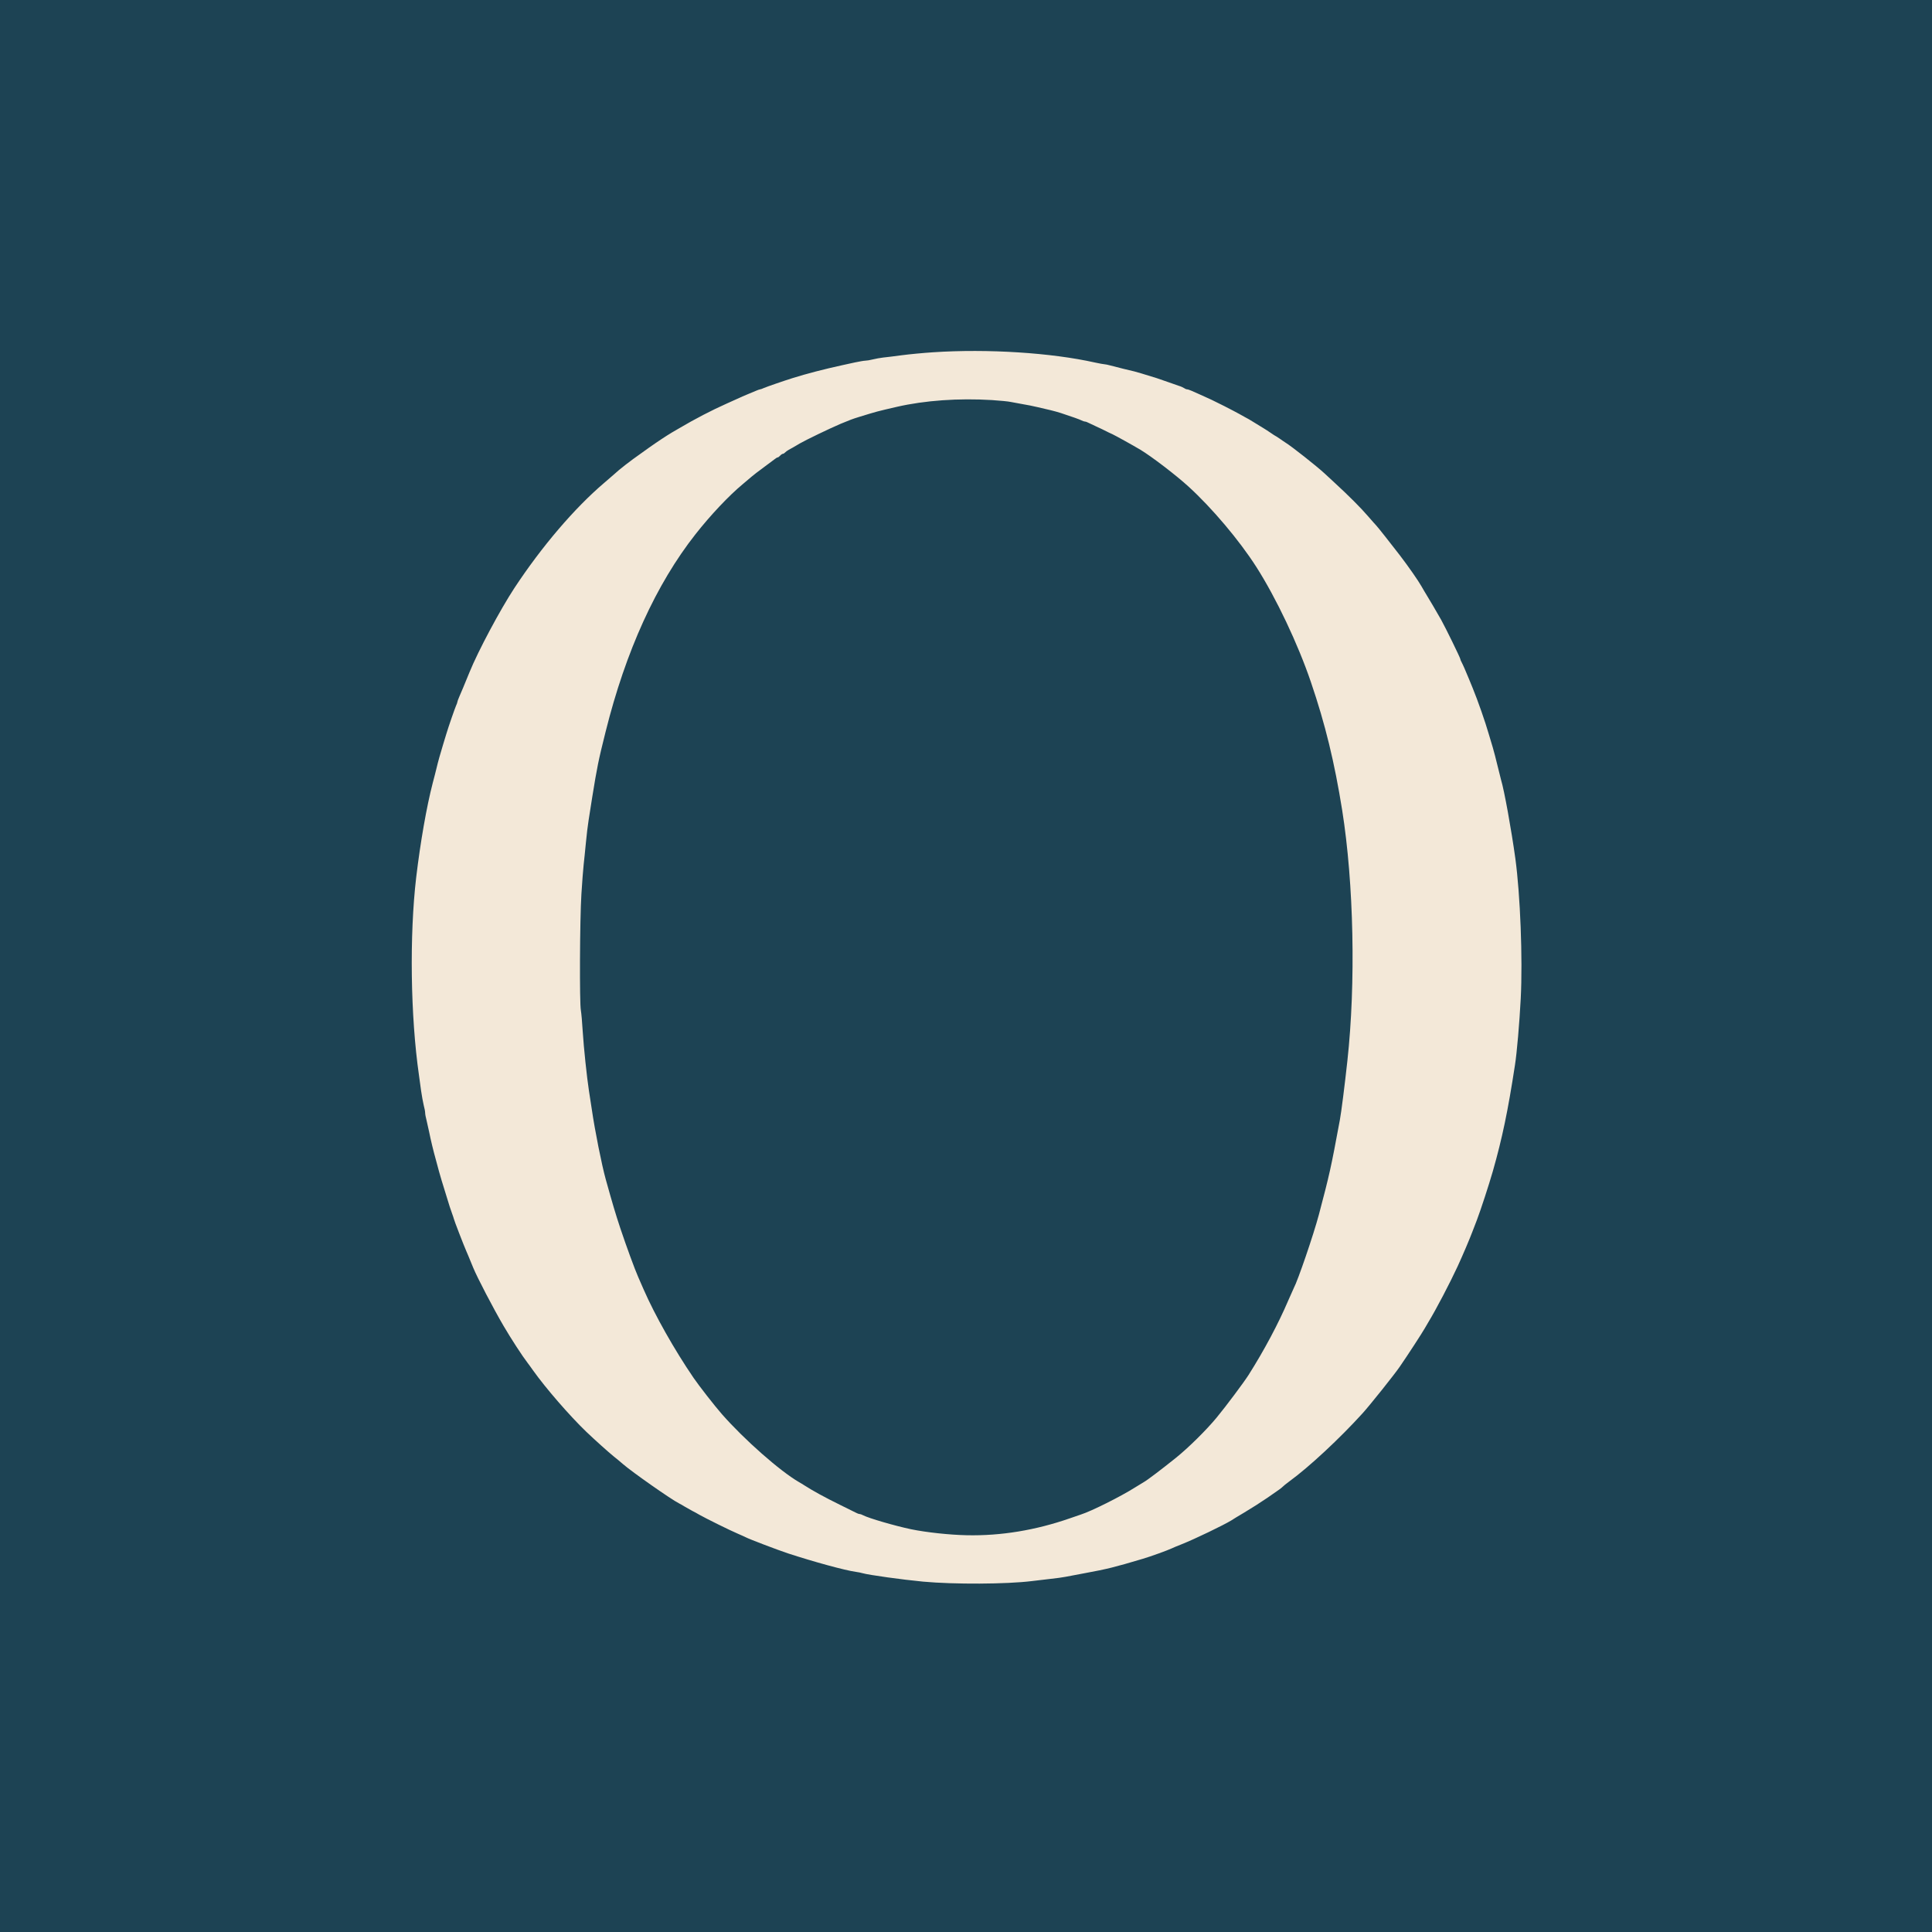
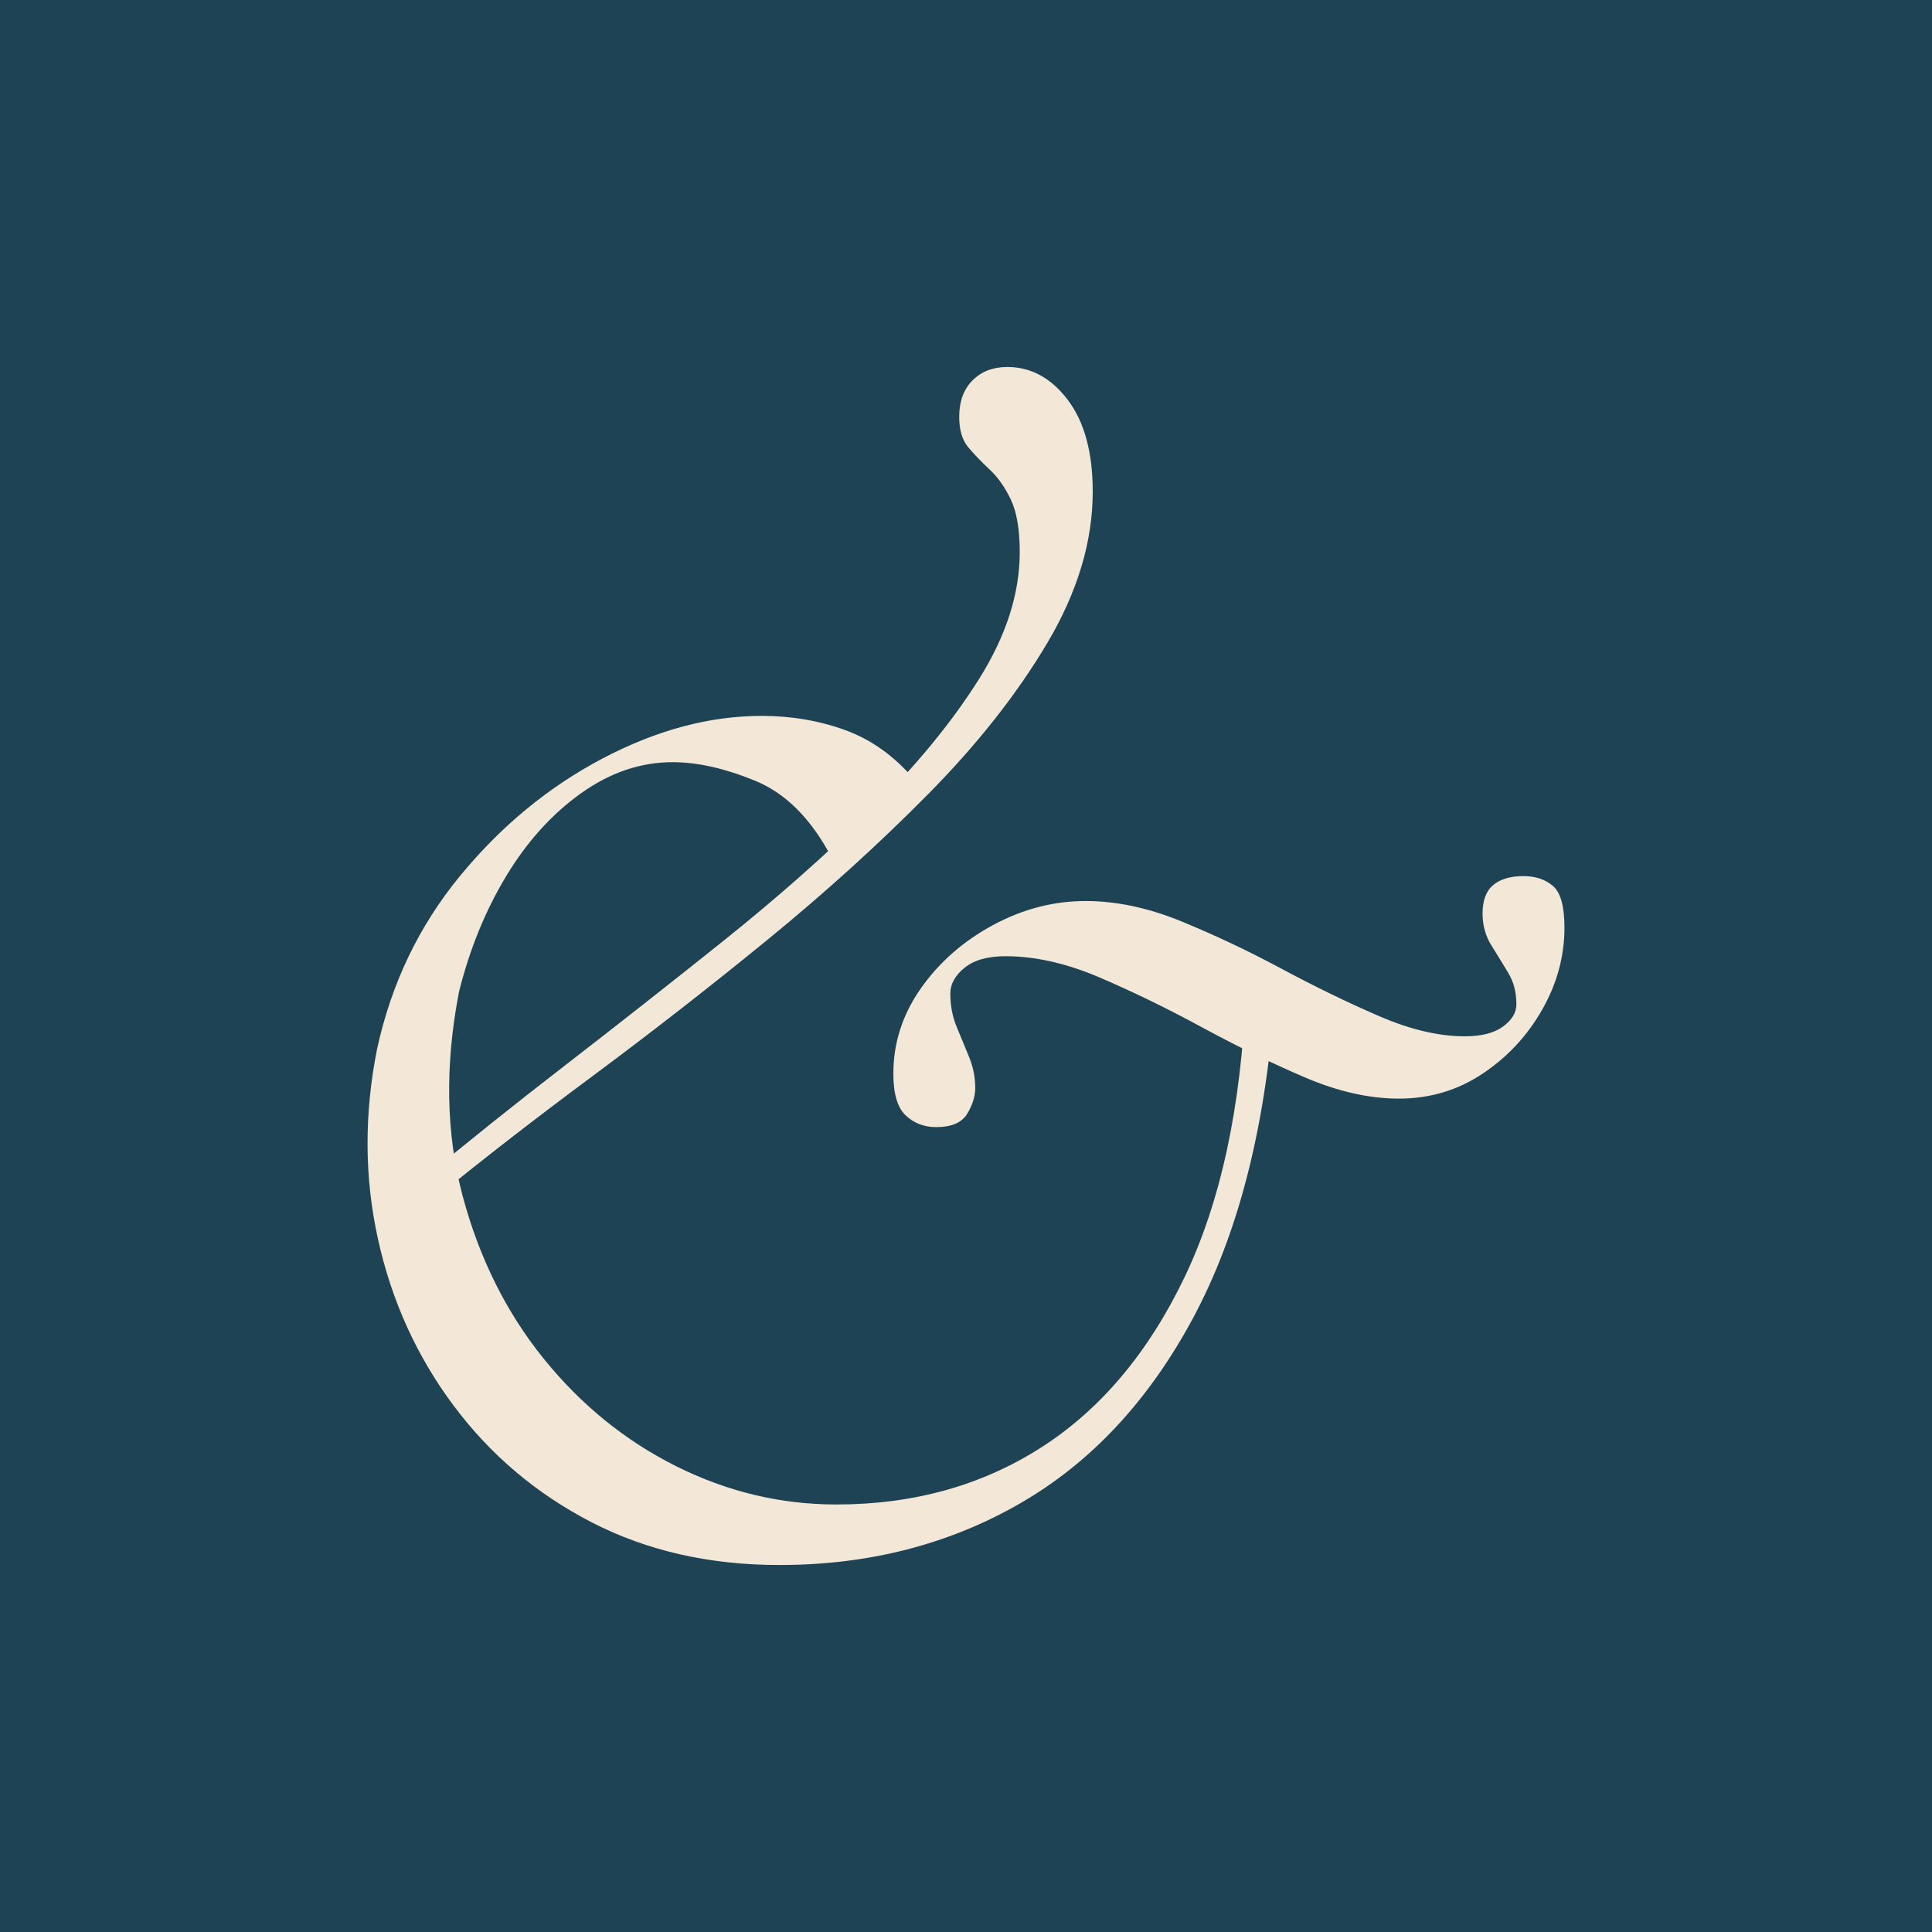
- <svg xmlns="http://www.w3.org/2000/svg" viewBox="0 0 1254 1254" width="512" height="512">
-   <rect width="1254" height="1254" fill="#1D4354" />
-   <g transform="translate(252.702,213.180) scale(0.581208)">
-     <g transform="translate(0,1424) scale(0.1,-0.1)" fill="#F3E8D8">
-       <path d="M6075 13974 c-110 -7 -267 -22 -350 -33 -82 -11 -177 -23 -210 -26 -33 -4 -85 -13 -116 -21 -31 -8 -69 -14 -84 -14 -14 0 -65 -9 -113 -19 -48 -11 -112 -25 -142 -31 -206 -45 -398 -95 -555 -144 -96 -30 -290 -97 -322 -111 -17 -8 -36 -15 -42 -15 -6 0 -30 -9 -53 -19 -24 -10 -68 -29 -98 -41 -30 -12 -66 -28 -80 -35 -14 -7 -77 -35 -140 -63 -165 -73 -363 -176 -535 -278 -22 -13 -57 -34 -79 -46 -67 -40 -165 -105 -261 -173 -27 -20 -66 -47 -85 -61 -112 -78 -243 -179 -301 -234 -9 -8 -58 -51 -110 -95 -331 -282 -696 -709 -1003 -1175 -158 -241 -405 -703 -501 -940 -15 -36 -30 -74 -35 -85 -5 -11 -21 -49 -35 -85 -15 -36 -35 -84 -46 -108 -10 -23 -19 -47 -19 -53 0 -6 -7 -25 -15 -42 -14 -32 -84 -233 -109 -317 -8 -25 -24 -76 -35 -115 -29 -94 -58 -197 -75 -270 -8 -33 -26 -105 -41 -160 -69 -266 -138 -661 -185 -1055 -76 -649 -64 -1550 31 -2210 6 -41 17 -120 24 -175 8 -55 21 -127 29 -160 9 -32 16 -71 16 -85 0 -14 7 -53 16 -85 8 -33 21 -91 29 -130 17 -85 45 -203 75 -310 12 -44 28 -102 35 -130 7 -27 20 -72 29 -100 8 -27 34 -111 57 -185 22 -74 49 -158 60 -185 10 -28 19 -54 19 -57 0 -10 114 -305 140 -363 10 -21 22 -52 77 -185 45 -110 225 -455 338 -648 86 -147 211 -339 269 -414 12 -15 39 -53 61 -84 140 -197 408 -506 593 -684 95 -91 249 -229 307 -276 33 -26 81 -66 106 -88 99 -86 536 -393 624 -437 11 -5 43 -23 70 -40 28 -16 64 -36 80 -45 17 -8 50 -26 75 -41 74 -42 349 -178 430 -212 41 -18 82 -36 91 -41 37 -20 352 -140 469 -179 291 -95 637 -190 760 -207 25 -3 59 -10 75 -15 70 -20 443 -72 675 -94 345 -32 934 -29 1215 6 44 5 135 16 203 24 68 7 146 18 175 24 29 6 126 24 217 41 250 46 329 66 645 160 82 24 276 94 320 115 17 8 68 30 115 48 144 57 469 214 552 265 46 29 50 32 143 87 89 53 184 114 262 167 137 95 152 105 169 122 9 10 42 36 73 59 222 161 568 484 820 762 83 92 354 431 415 520 91 132 252 380 280 430 9 17 26 46 38 65 86 141 240 435 328 625 57 124 134 304 168 395 12 30 33 85 47 122 45 119 133 388 179 548 104 365 168 670 246 1180 22 137 51 476 65 745 23 449 -5 1160 -60 1565 -45 325 -124 762 -160 880 -7 25 -25 97 -40 160 -15 63 -38 153 -52 200 -14 47 -34 113 -44 147 -40 140 -125 382 -181 518 -11 28 -30 73 -41 100 -36 88 -67 159 -82 187 -8 14 -15 31 -15 37 0 12 -159 338 -213 436 -28 51 -159 274 -192 326 -5 9 -18 31 -29 50 -35 62 -144 219 -242 347 -95 124 -252 322 -263 332 -4 3 -45 50 -93 105 -82 95 -210 223 -364 365 -38 36 -92 86 -120 111 -89 82 -370 304 -436 344 -9 5 -37 25 -63 43 -25 17 -48 32 -50 32 -2 0 -25 15 -51 33 -25 17 -61 41 -80 52 -18 11 -66 40 -106 65 -40 25 -84 51 -98 57 -14 7 -45 25 -70 39 -25 14 -101 54 -170 89 -114 58 -167 83 -285 135 -22 9 -56 25 -77 34 -20 9 -42 16 -50 16 -7 0 -22 6 -33 14 -11 7 -36 19 -55 24 -19 6 -73 25 -120 42 -47 17 -105 37 -130 45 -164 51 -219 67 -250 75 -19 4 -75 18 -125 30 -49 12 -113 28 -141 36 -28 8 -59 14 -68 14 -10 0 -56 9 -104 19 -490 110 -1202 155 -1807 115z m655 -534 c91 -6 185 -15 210 -21 25 -5 83 -16 130 -24 47 -7 123 -23 170 -34 47 -11 112 -26 145 -34 33 -8 85 -22 115 -32 127 -42 207 -70 230 -82 14 -7 31 -13 38 -13 8 0 26 -6 40 -14 15 -8 54 -26 87 -41 56 -26 69 -32 113 -54 9 -5 39 -20 67 -32 40 -19 233 -126 313 -174 123 -74 397 -283 537 -411 263 -240 567 -600 757 -897 221 -346 465 -860 610 -1287 161 -472 263 -894 349 -1430 130 -821 153 -1931 58 -2800 -30 -275 -68 -575 -84 -660 -100 -540 -115 -606 -234 -1056 -61 -229 -235 -737 -281 -822 -5 -10 -32 -71 -61 -137 -111 -260 -268 -555 -444 -833 -53 -83 -254 -352 -355 -474 -118 -143 -317 -339 -460 -454 -155 -124 -315 -246 -355 -268 -16 -9 -61 -37 -100 -61 -158 -100 -484 -263 -600 -300 -22 -7 -78 -27 -125 -43 -382 -133 -770 -197 -1150 -189 -195 4 -454 32 -624 67 -184 39 -469 122 -535 156 -14 8 -32 14 -39 14 -8 0 -26 6 -40 14 -15 8 -97 48 -182 90 -163 80 -302 156 -395 216 -16 11 -44 27 -61 37 -212 123 -610 474 -858 756 -81 92 -258 319 -318 407 -212 310 -433 701 -559 990 -28 63 -54 124 -59 135 -39 88 -132 342 -199 542 -55 165 -89 281 -164 550 -45 162 -121 542 -156 783 -12 80 -26 173 -32 208 -23 149 -58 481 -69 657 -6 105 -16 213 -21 240 -16 80 -12 1013 6 1298 8 133 20 280 25 327 5 47 17 157 25 245 8 88 22 201 30 250 8 50 26 164 40 255 55 341 70 416 150 735 225 903 565 1649 1005 2208 167 212 372 430 528 559 48 40 92 77 98 83 17 15 71 57 154 118 41 31 87 65 102 76 14 12 30 21 36 21 5 0 17 9 27 20 10 11 24 20 30 20 7 0 18 7 25 15 7 8 25 21 41 30 30 16 57 31 124 71 69 40 331 166 455 219 112 46 123 51 210 78 206 63 183 57 420 112 310 71 688 98 1060 75z" />
-     </g>
-   </g>
+ <svg xmlns="http://www.w3.org/2000/svg" viewBox="0 0 1024 1024" width="512" height="512">
+   <rect width="1024" height="1024" fill="#1D4354" />
+   <path transform="translate(124.400,818.166) scale(0.9435,-0.9435)" fill="#F3E8D8" d="M306 -12Q247 -12 200.5 12.0Q154 36 123.0 77.5Q92 119 80.5 171.0Q69 223 80 278Q92 333 126.5 375.0Q161 417 206.5 441.0Q252 465 296 465Q321 465 343.0 457.0Q365 449 382 429L335 386Q318 418 292.5 428.5Q267 439 246 439Q219 439 194.5 421.5Q170 404 152.5 375.0Q135 346 126 310Q114 248 128.0 195.5Q142 143 173.5 104.0Q205 65 248.0 43.5Q291 22 338 22Q403 22 453.0 54.0Q503 86 533.5 149.5Q564 213 568 309L584 303Q576 197 538.5 127.0Q501 57 441.0 22.5Q381 -12 306 -12ZM115 196 106 205Q142 235 186.0 269.0Q230 303 275.0 339.0Q320 375 357.5 412.0Q395 449 418.0 485.5Q441 522 441 557Q441 576 436.0 586.5Q431 597 424.0 603.5Q417 610 412.0 616.0Q407 622 407 633Q407 646 414.5 653.5Q422 661 434 661Q454 661 468.0 642.5Q482 624 482 591Q482 549 456.5 506.0Q431 463 389.5 421.0Q348 379 299.0 339.0Q250 299 201.5 263.0Q153 227 115 196ZM394 234Q384 234 377.0 240.5Q370 247 370 264Q370 290 385.5 312.0Q401 334 426.0 347.5Q451 361 478 361Q504 361 532.0 349.5Q560 338 588.0 323.0Q616 308 642.5 296.5Q669 285 691 285Q705 285 712.5 290.5Q720 296 720 303Q720 313 715.5 320.5Q711 328 706.0 336.0Q701 344 701 354Q701 365 707.0 370.0Q713 375 724 375Q734 375 740.5 369.5Q747 364 747 346Q747 322 734.5 300.0Q722 278 701.0 264.0Q680 250 654 250Q629 250 601.0 262.0Q573 274 543.5 290.0Q514 306 486.0 318.0Q458 330 433 330Q418 330 410.0 323.5Q402 317 402 309Q402 299 405.5 290.5Q409 282 412.5 273.5Q416 265 416 256Q416 249 411.5 241.5Q407 234 394 234Z" />
</svg>
